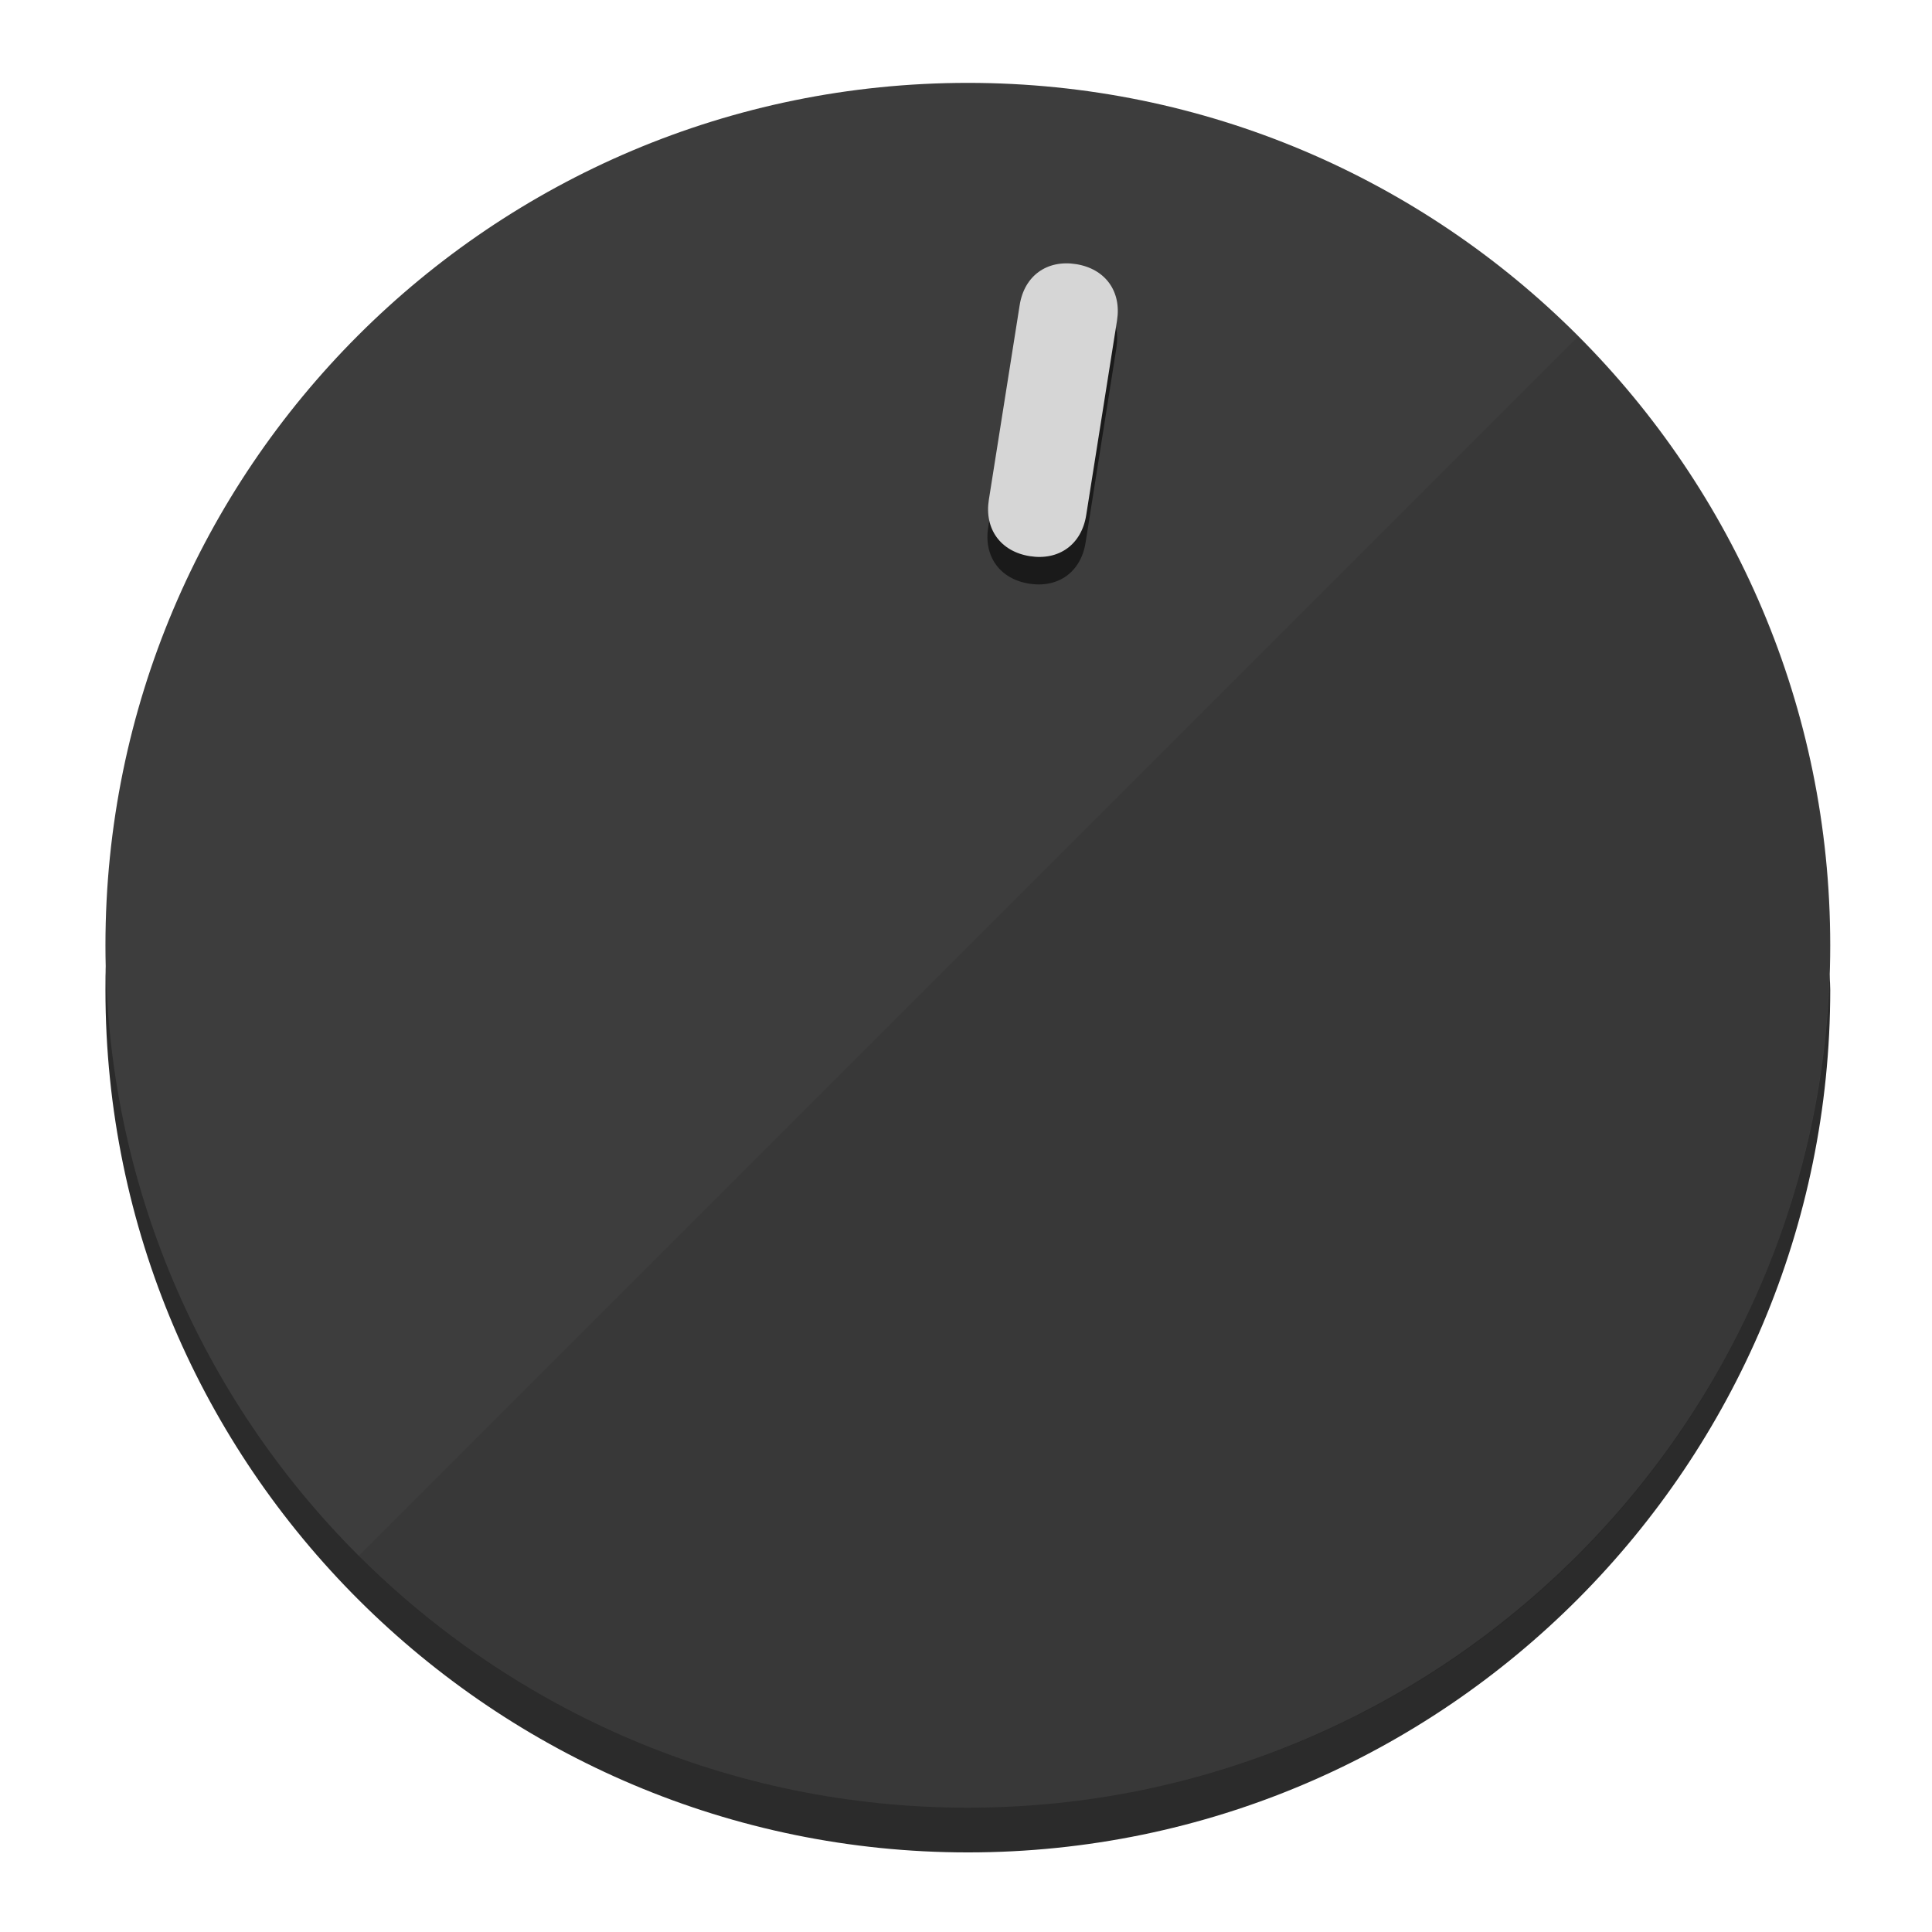
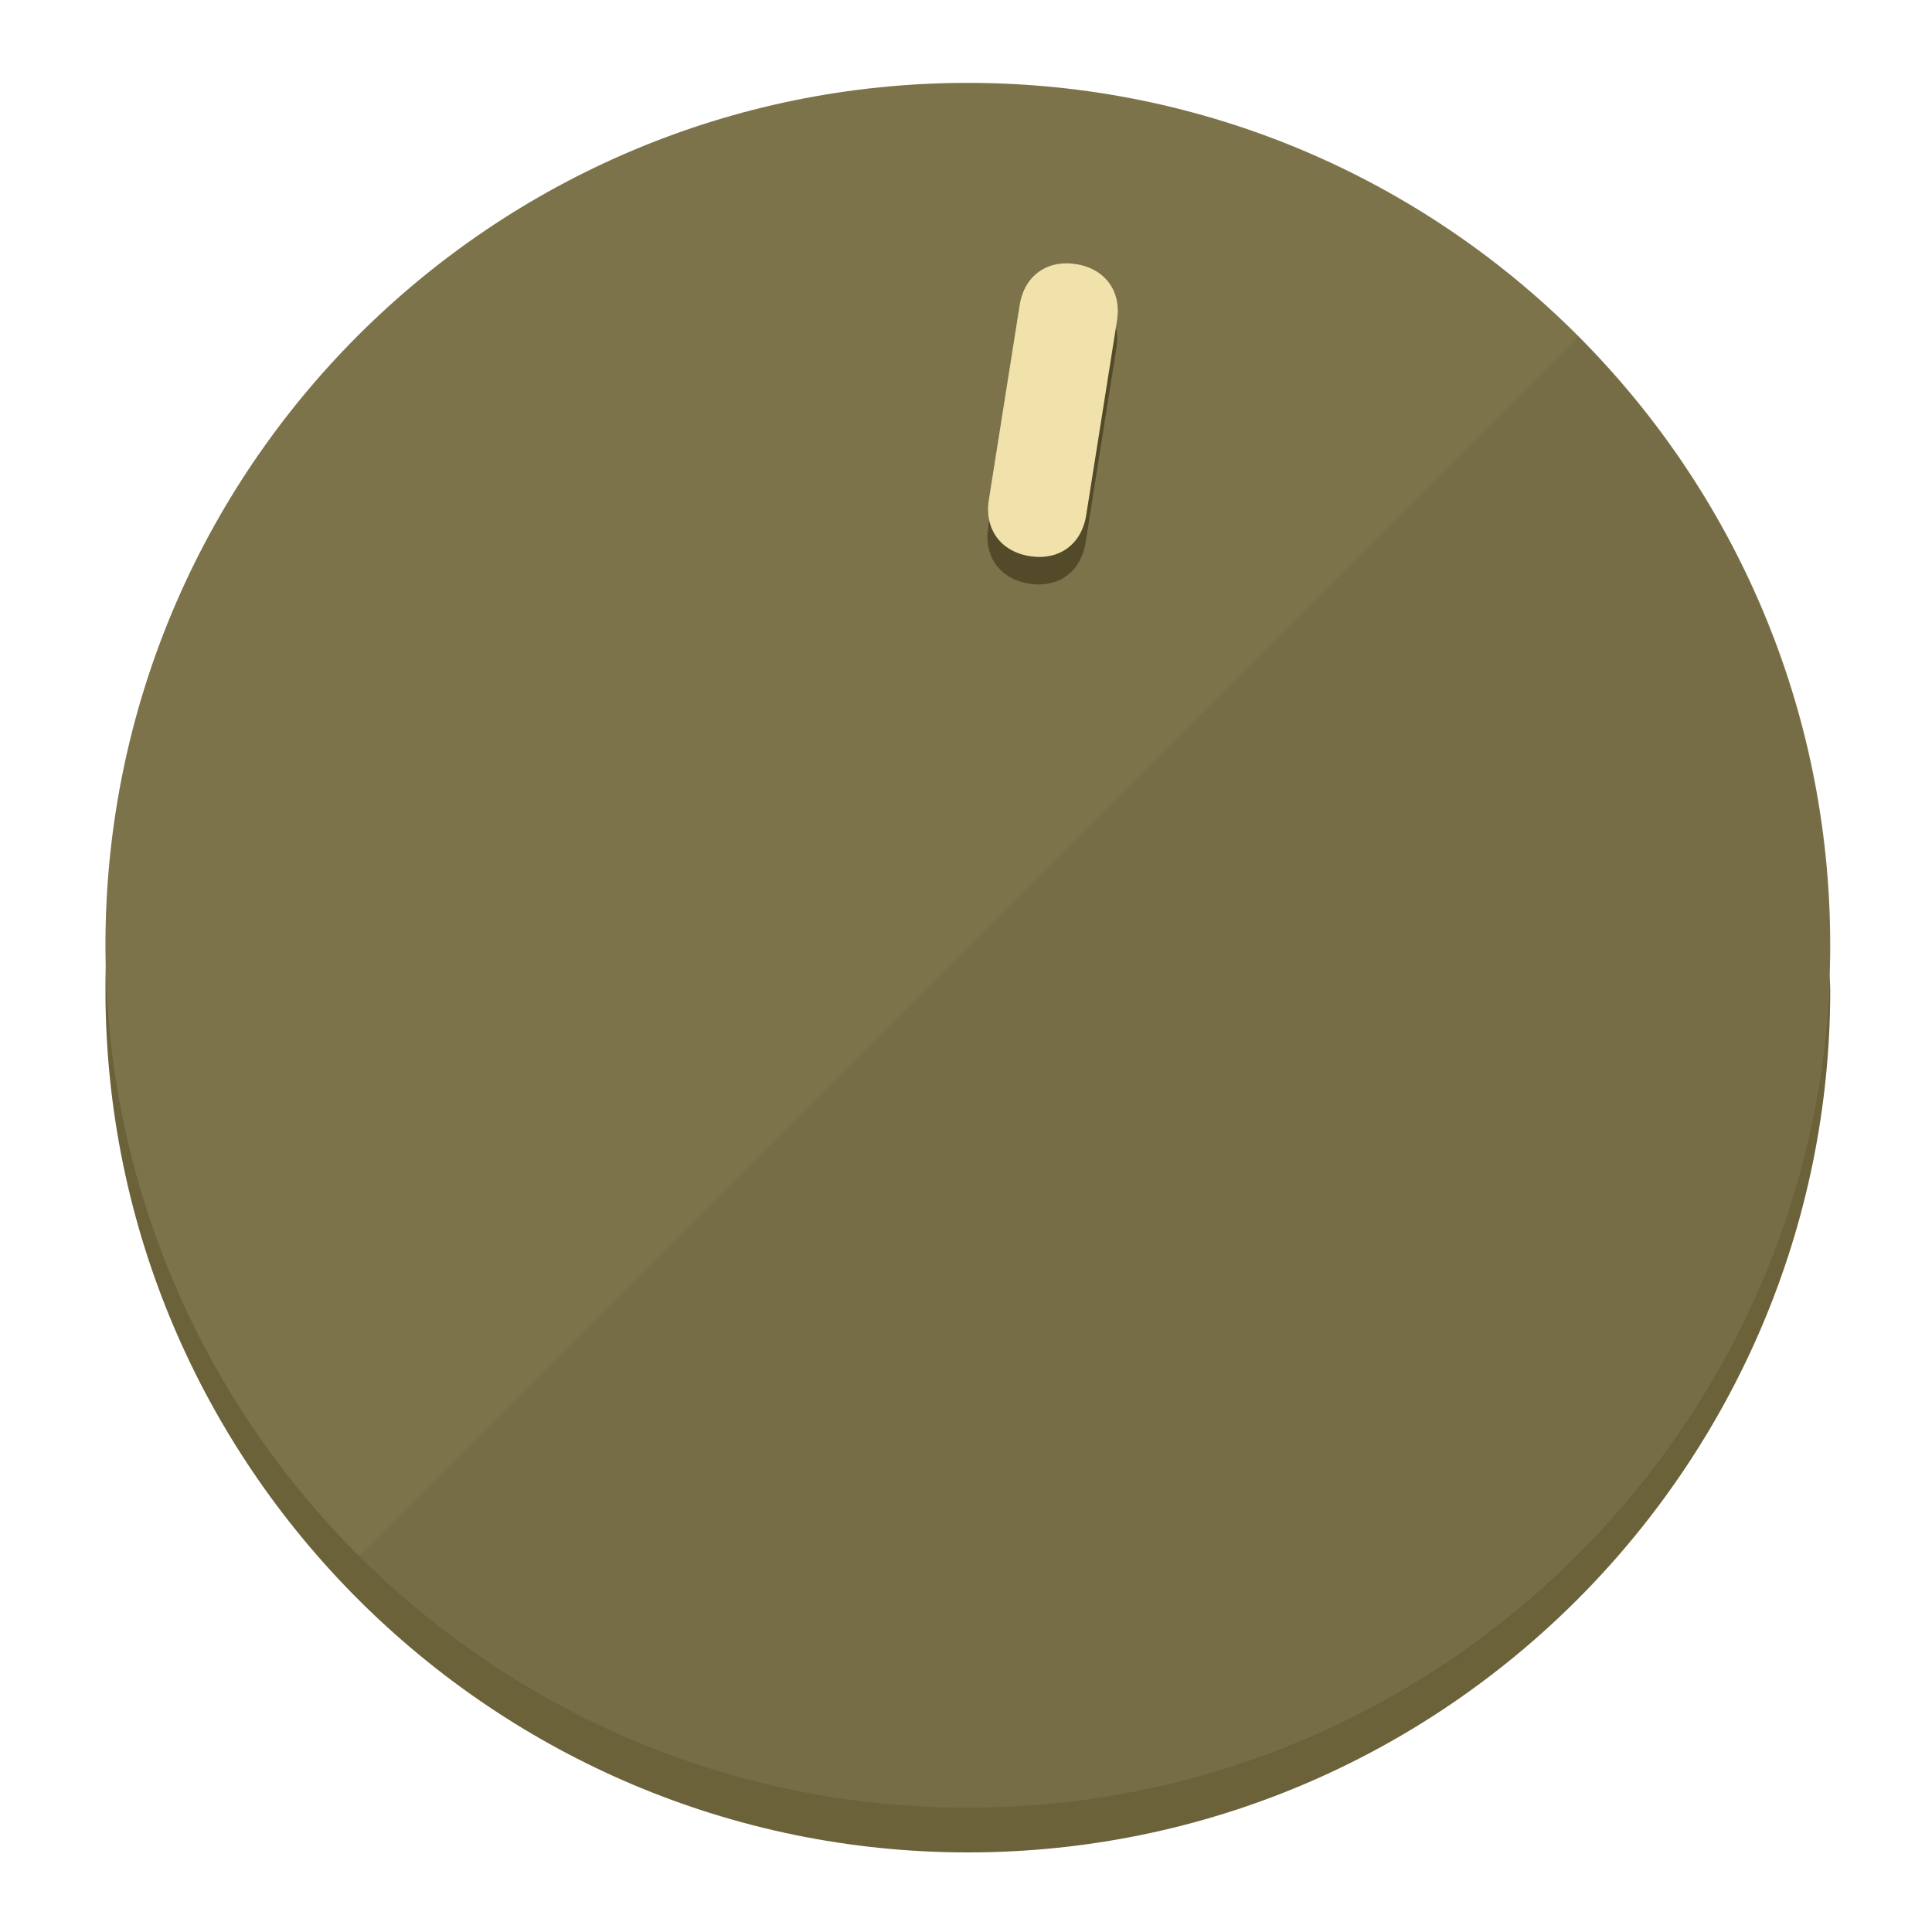
<svg xmlns="http://www.w3.org/2000/svg" height="120px" width="120px" version="1.1" id="Layer_1" viewBox="0 0 496.8 496.8" xml:space="preserve">
  <defs id="defs23" />
  <g id="g3158">
-     <path style="display:inline;fill:#2B2B2B;fill-opacity:1;stroke-width:1.584" d="m 248.875,445.92 c 116.582,0 212.89,-91.238 220.493,-205.286 0,5.069 1.267,8.87 1.267,13.939 0,121.651 -98.842,221.76 -221.76,221.76 -121.651,0 -221.76,-98.842 -221.76,-221.76 0,-5.069 0,-8.87 1.267,-13.939 7.603,114.048 103.91,205.286 220.493,205.286 z" id="path8" />
-     <circle style="display:inline;fill:#3D3D3D;fill-opacity:1;stroke-width:1.584" cx="248.875" cy="243.071" r="221.76" id="circle12" />
-     <path style="display:inline;fill:#1A1A1A;fill-opacity:0.154;stroke-width:1.587" d="m 405.744,86.606 c 86.308,86.308 86.308,227.193 0,313.5 -86.308,86.308 -227.193,86.308 -313.5,0" id="path14" />
+     <path style="display:inline;fill:#6B623A;fill-opacity:1;stroke-width:1.584" d="m 248.875,445.92 c 116.582,0 212.89,-91.238 220.493,-205.286 0,5.069 1.267,8.87 1.267,13.939 0,121.651 -98.842,221.76 -221.76,221.76 -121.651,0 -221.76,-98.842 -221.76,-221.76 0,-5.069 0,-8.87 1.267,-13.939 7.603,114.048 103.91,205.286 220.493,205.286 z" id="path8" />
+     <circle style="display:inline;fill:#7D734B;fill-opacity:1;stroke-width:1.584" cx="248.875" cy="243.071" r="221.76" id="circle12" />
+     <path style="display:inline;fill:#524A29;fill-opacity:0.154;stroke-width:1.587" d="m 405.744,86.606 c 86.308,86.308 86.308,227.193 0,313.5 -86.308,86.308 -227.193,86.308 -313.5,0" id="path14" />
  </g>
  <g id="g3198">
    <circle style="display:none;fill:#000000;fill-opacity:0;stroke-width:1.584" cx="283.513" cy="201.714" r="221.76" id="circle12-3" transform="rotate(9)" />
-     <path style="display:inline;fill:#1A1A1A;fill-opacity:1;stroke-width:1.584" d="m 279.14,139.552 c -1.189,7.51 -6.989,11.723 -14.498,10.534 v 0 c -7.51,-1.189 -11.723,-6.989 -10.534,-14.498 l 7.929,-50.064 c 1.189,-7.51 6.989,-11.723 14.498,-10.534 v 0 c 7.51,1.189 11.723,6.989 10.534,14.498 z" id="path3789" />
-     <path style="display:inline;fill:#D6D6D6;stroke-width:1.584" d="m 279.307,132.48 c -1.189,7.51 -6.989,11.723 -14.498,10.534 v 0 c -7.51,-1.189 -11.723,-6.989 -10.534,-14.498 l 7.929,-50.064 c 1.189,-7.51 6.989,-11.723 14.498,-10.534 v 0 c 7.51,1.189 11.723,6.989 10.534,14.498 z" id="path915" />
+     <path style="display:inline;fill:#524A29;fill-opacity:1;stroke-width:1.584" d="m 279.14,139.552 c -1.189,7.51 -6.989,11.723 -14.498,10.534 v 0 c -7.51,-1.189 -11.723,-6.989 -10.534,-14.498 l 7.929,-50.064 c 1.189,-7.51 6.989,-11.723 14.498,-10.534 v 0 c 7.51,1.189 11.723,6.989 10.534,14.498 z" id="path3789" />
+     <path style="display:inline;fill:#F0E2AA;stroke-width:1.584" d="m 279.307,132.48 c -1.189,7.51 -6.989,11.723 -14.498,10.534 v 0 c -7.51,-1.189 -11.723,-6.989 -10.534,-14.498 l 7.929,-50.064 c 1.189,-7.51 6.989,-11.723 14.498,-10.534 v 0 c 7.51,1.189 11.723,6.989 10.534,14.498 z" id="path915" />
  </g>
</svg>
